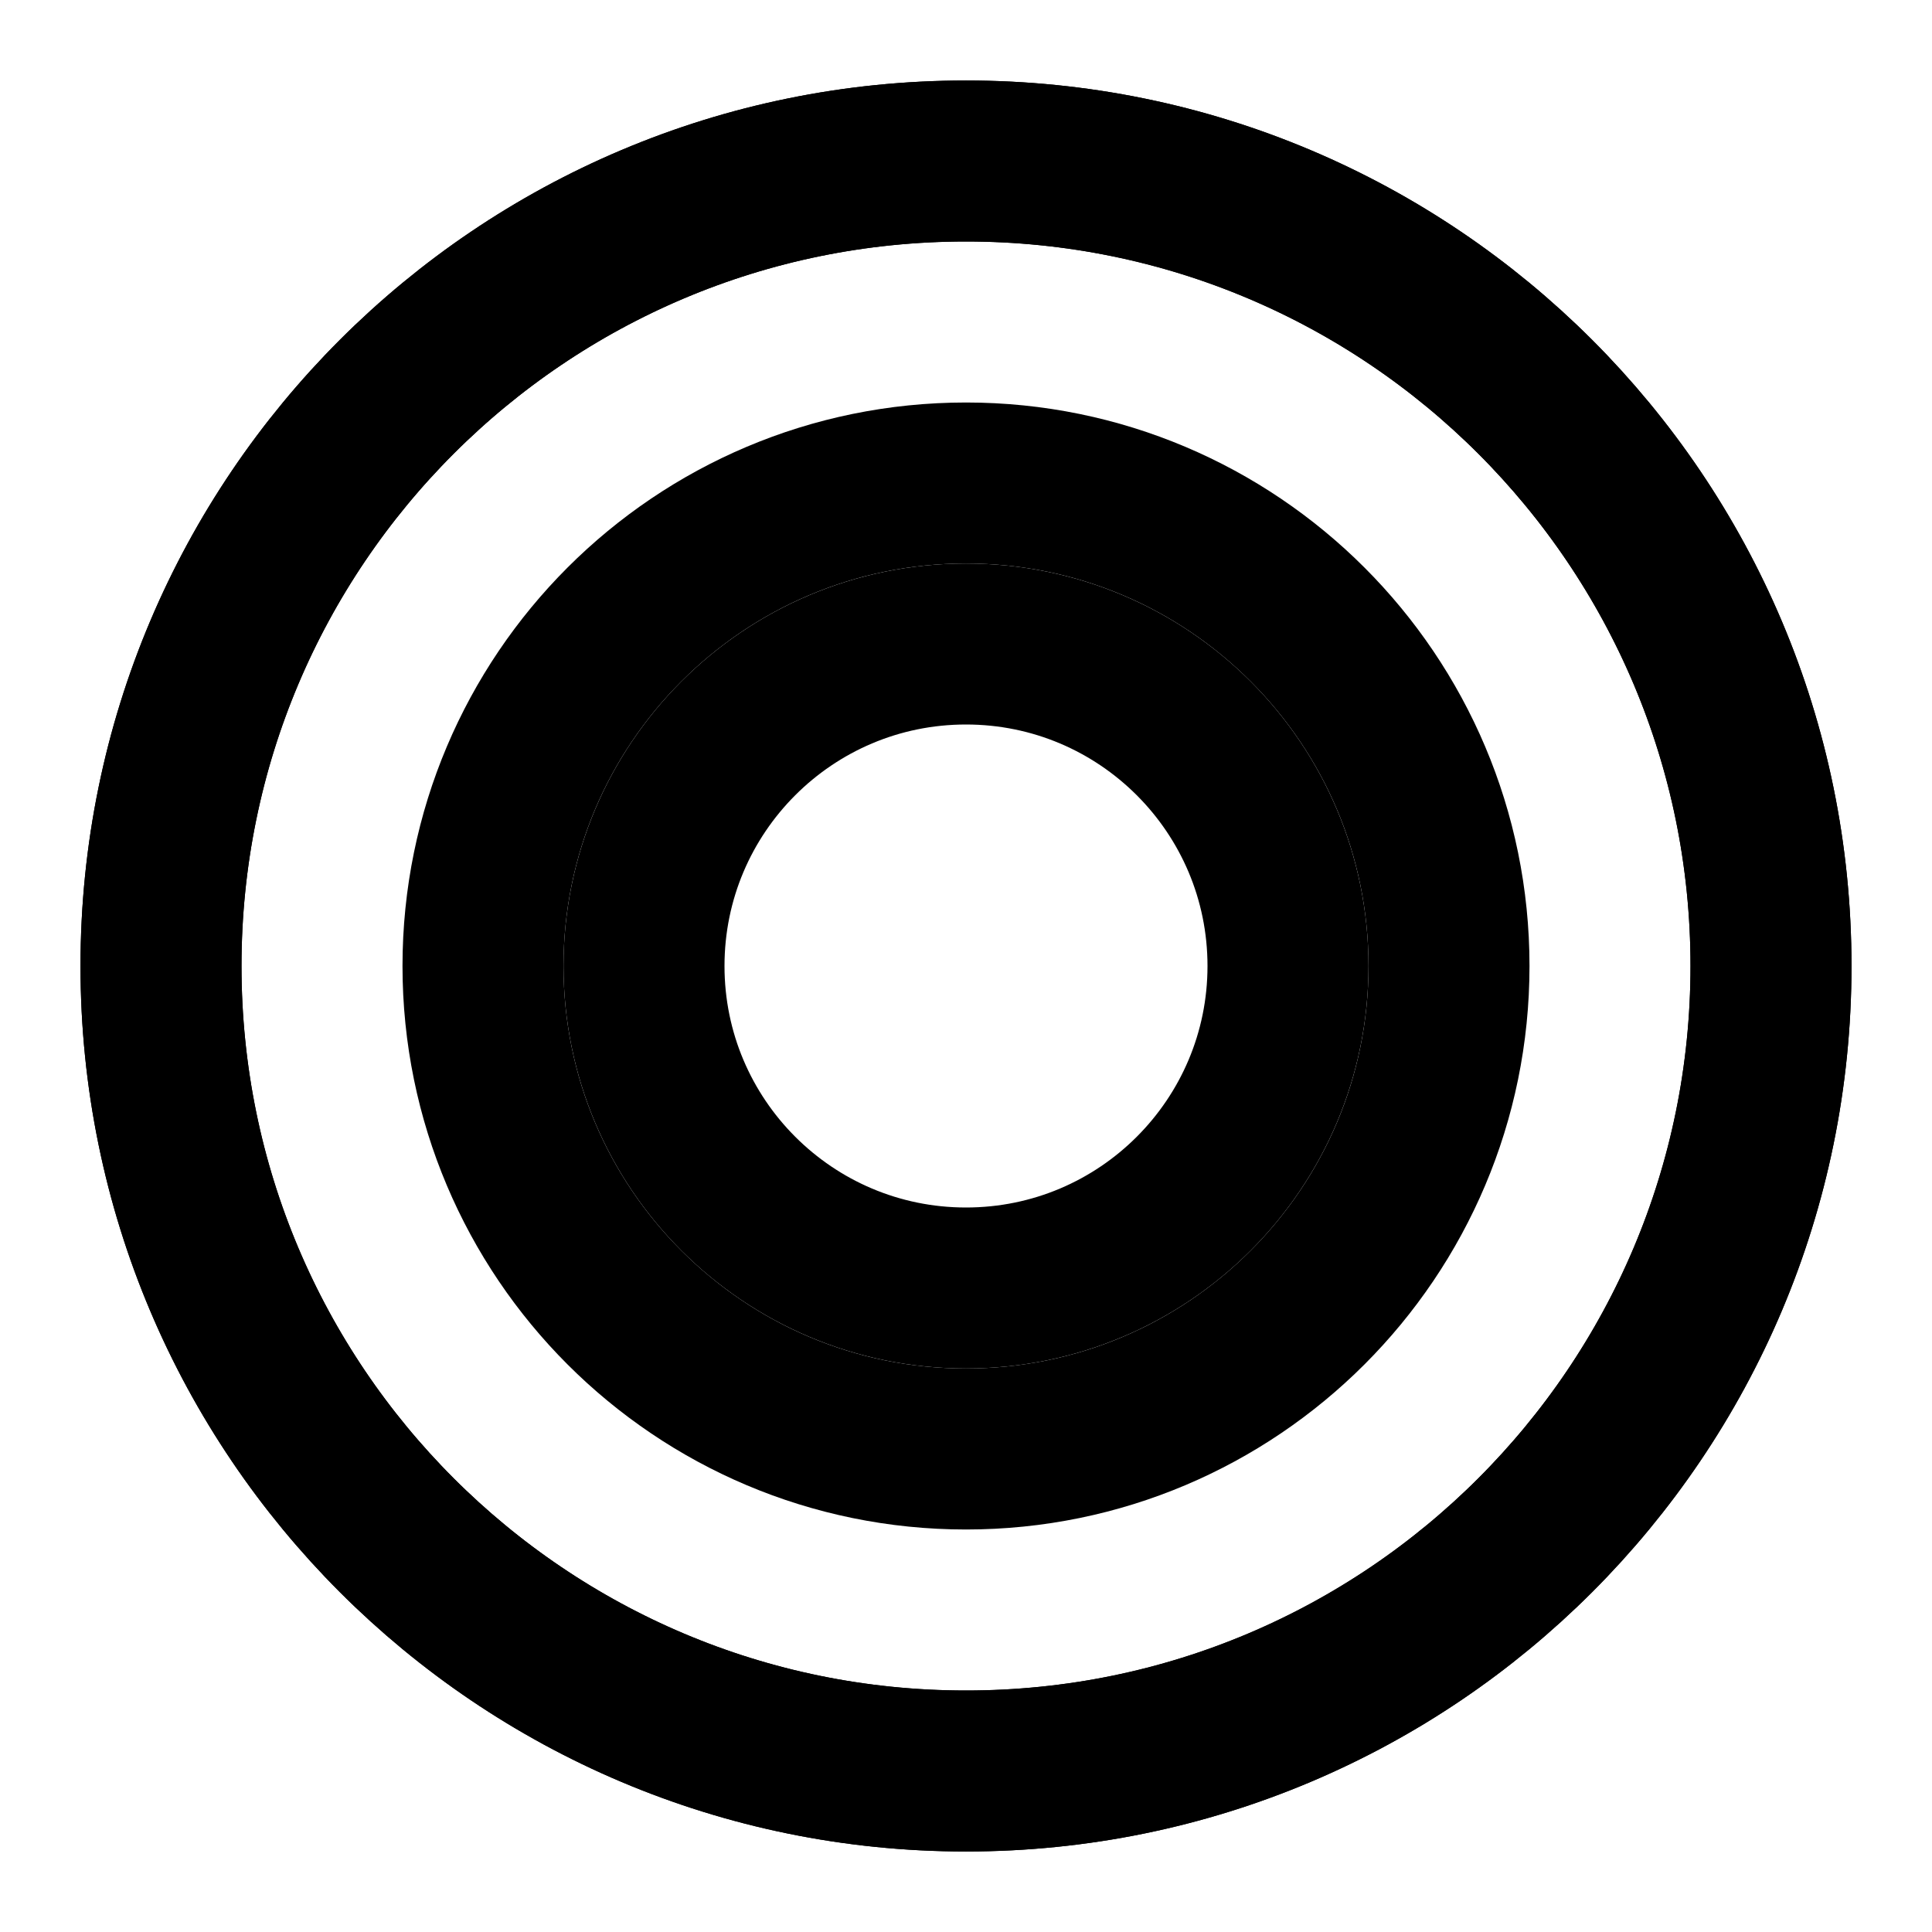
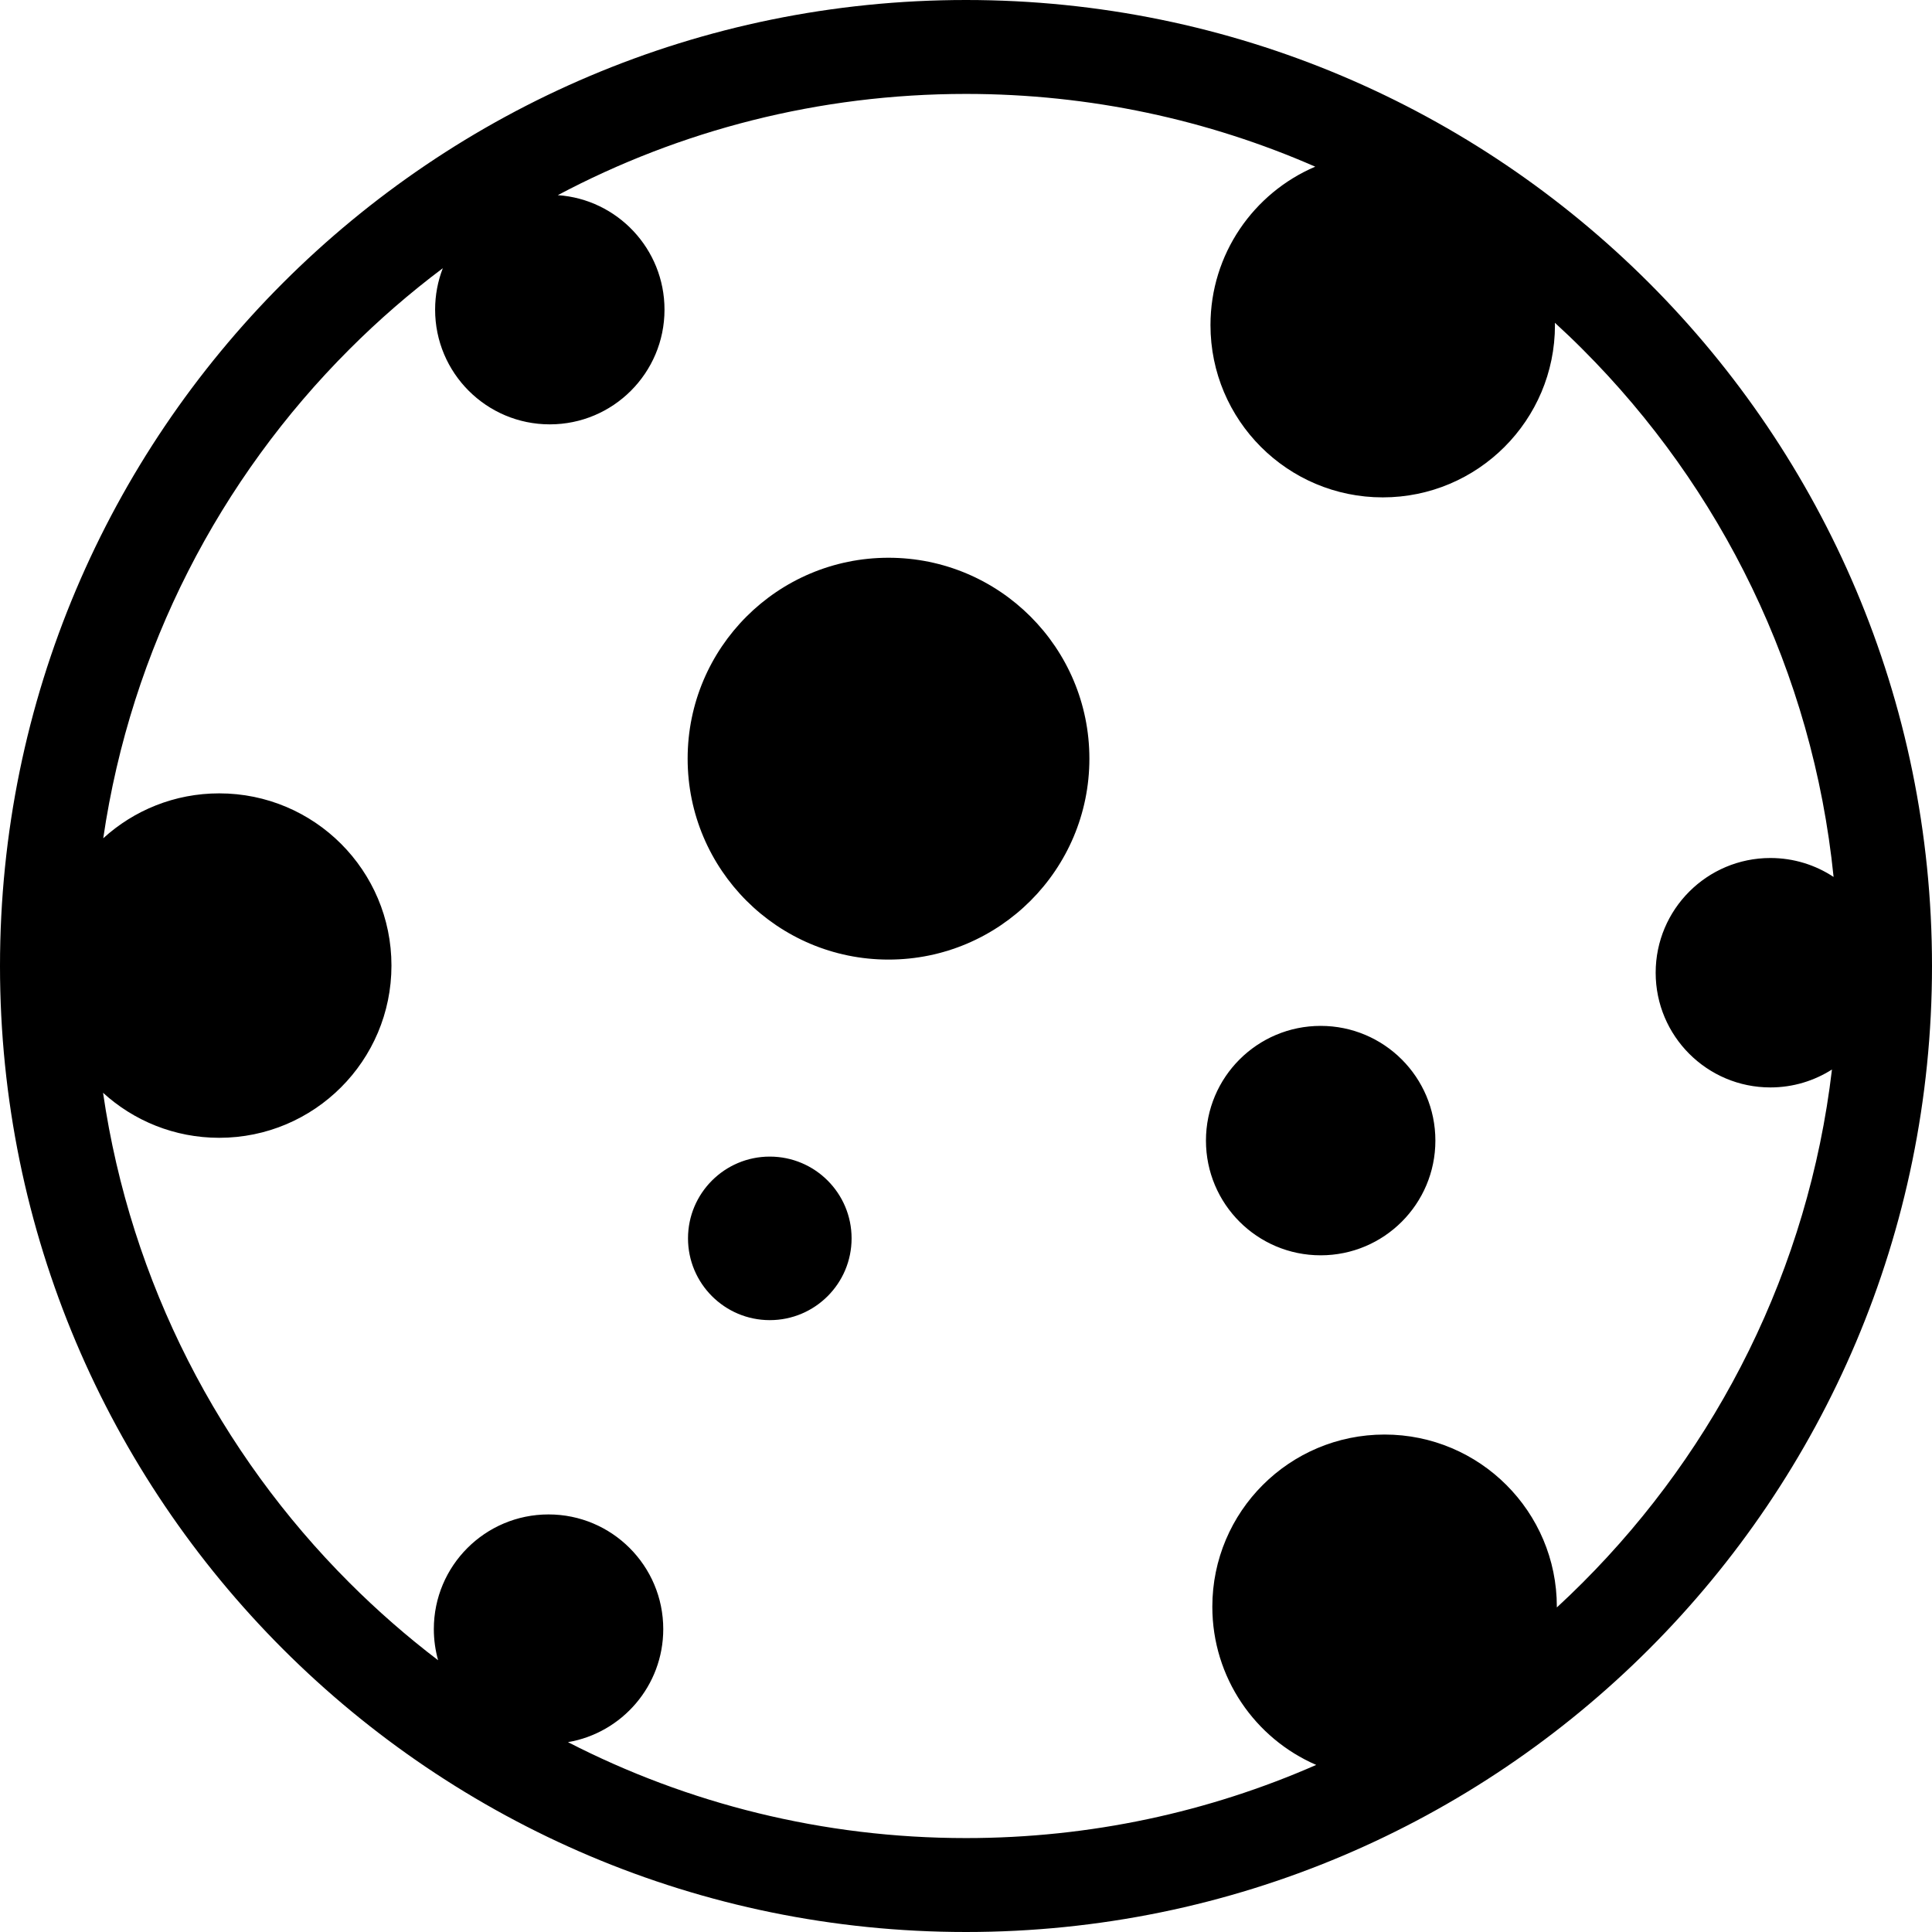
- <svg xmlns="http://www.w3.org/2000/svg" viewBox="0 0 24 24" fill="none" stroke="currentColor" stroke-width="2" stroke-linecap="round" stroke-linejoin="round">
-   <circle cx="12" cy="12" r="10" />
-   <path d="M12 2a10 10 0 0 1 0 20 10 10 0 0 1 0-20z" />
-   <path d="M12 6a6 6 0 0 1 0 12 6 6 0 0 1 0-12z" />
-   <path d="M12 8a4 4 0 0 1 0 8 4 4 0 0 1 0-8z" />
+ <svg xmlns="http://www.w3.org/2000/svg" shape-rendering="geometricPrecision" text-rendering="geometricPrecision" image-rendering="optimizeQuality" fill-rule="evenodd" clip-rule="evenodd" viewBox="0 0 512 512">
+   <path fill-rule="nonzero" d="M256 0c70.7 0 134.71 28.67 181.02 74.98S512 185.3 512 256c0 70.7-28.67 134.71-74.98 181.02S326.7 512 256 512c-70.7 0-134.71-28.67-181.02-74.98S0 326.7 0 256c0-70.7 28.67-134.71 74.98-181.02S185.3 0 256 0zm93.99 271.87c16.79 0 30.4 13.6 30.4 30.4 0 16.79-13.61 30.4-30.4 30.4-16.8 0-30.4-13.61-30.4-30.4 0-16.8 13.6-30.4 30.4-30.4zM204 306.51c11.98 0 21.68 9.7 21.68 21.67 0 11.96-9.7 21.67-21.68 21.67-11.96 0-21.67-9.71-21.67-21.67 0-11.97 9.71-21.67 21.67-21.67zm-58.63 94.83c16.78 0 30.4 13.6 30.4 30.39 0 15.02-10.92 27.51-25.25 29.96 31.62 16.25 67.49 25.42 105.48 25.42 33.01 0 64.41-6.92 92.81-19.39-16.2-7.01-27.53-23.14-27.53-41.92 0-25.2 20.43-45.63 45.65-45.63 25.21 0 45.65 20.43 45.65 45.63v.19c2.32-2.14 4.61-4.33 6.84-6.57 35.73-35.73 59.83-83.13 66.07-135.99-4.71 3-10.31 4.75-16.32 4.75-16.78 0-30.4-13.61-30.4-30.4 0-16.8 13.62-30.4 30.4-30.4 6.19 0 11.95 1.85 16.75 5.02-5.52-54.4-29.9-103.22-66.5-139.82-2.39-2.4-4.85-4.75-7.36-7.04l.02.62c0 25.21-20.44 45.65-45.64 45.65-25.21 0-45.65-20.44-45.65-45.65 0-18.85 11.45-35.03 27.76-41.99-28.34-12.4-59.64-19.28-92.55-19.28-39.08 0-75.9 9.7-108.18 26.83 15.79 1.08 28.28 14.26 28.28 30.34 0 16.78-13.6 30.4-30.4 30.4-16.79 0-30.39-13.62-30.39-30.4 0-3.87.72-7.57 2.04-10.98a230.644 230.644 0 0 0-24.77 21.5c-34.28 34.27-57.85 79.29-65.22 129.57 8.11-7.39 18.89-11.9 30.73-11.9 25.22 0 45.65 20.42 45.65 45.63s-20.43 45.65-45.65 45.65c-11.85 0-22.65-4.52-30.78-11.93 7.34 50.38 30.93 95.49 65.27 129.82 7.36 7.36 15.22 14.24 23.52 20.56-.73-2.63-1.13-5.39-1.13-8.25 0-16.79 13.6-30.39 30.4-30.39zm90.09-253.53c29.41 0 53.24 23.83 53.24 53.24 0 29.4-23.83 53.25-53.24 53.25-29.4 0-53.23-23.85-53.23-53.25 0-29.41 23.83-53.24 53.23-53.24z" />
</svg>
